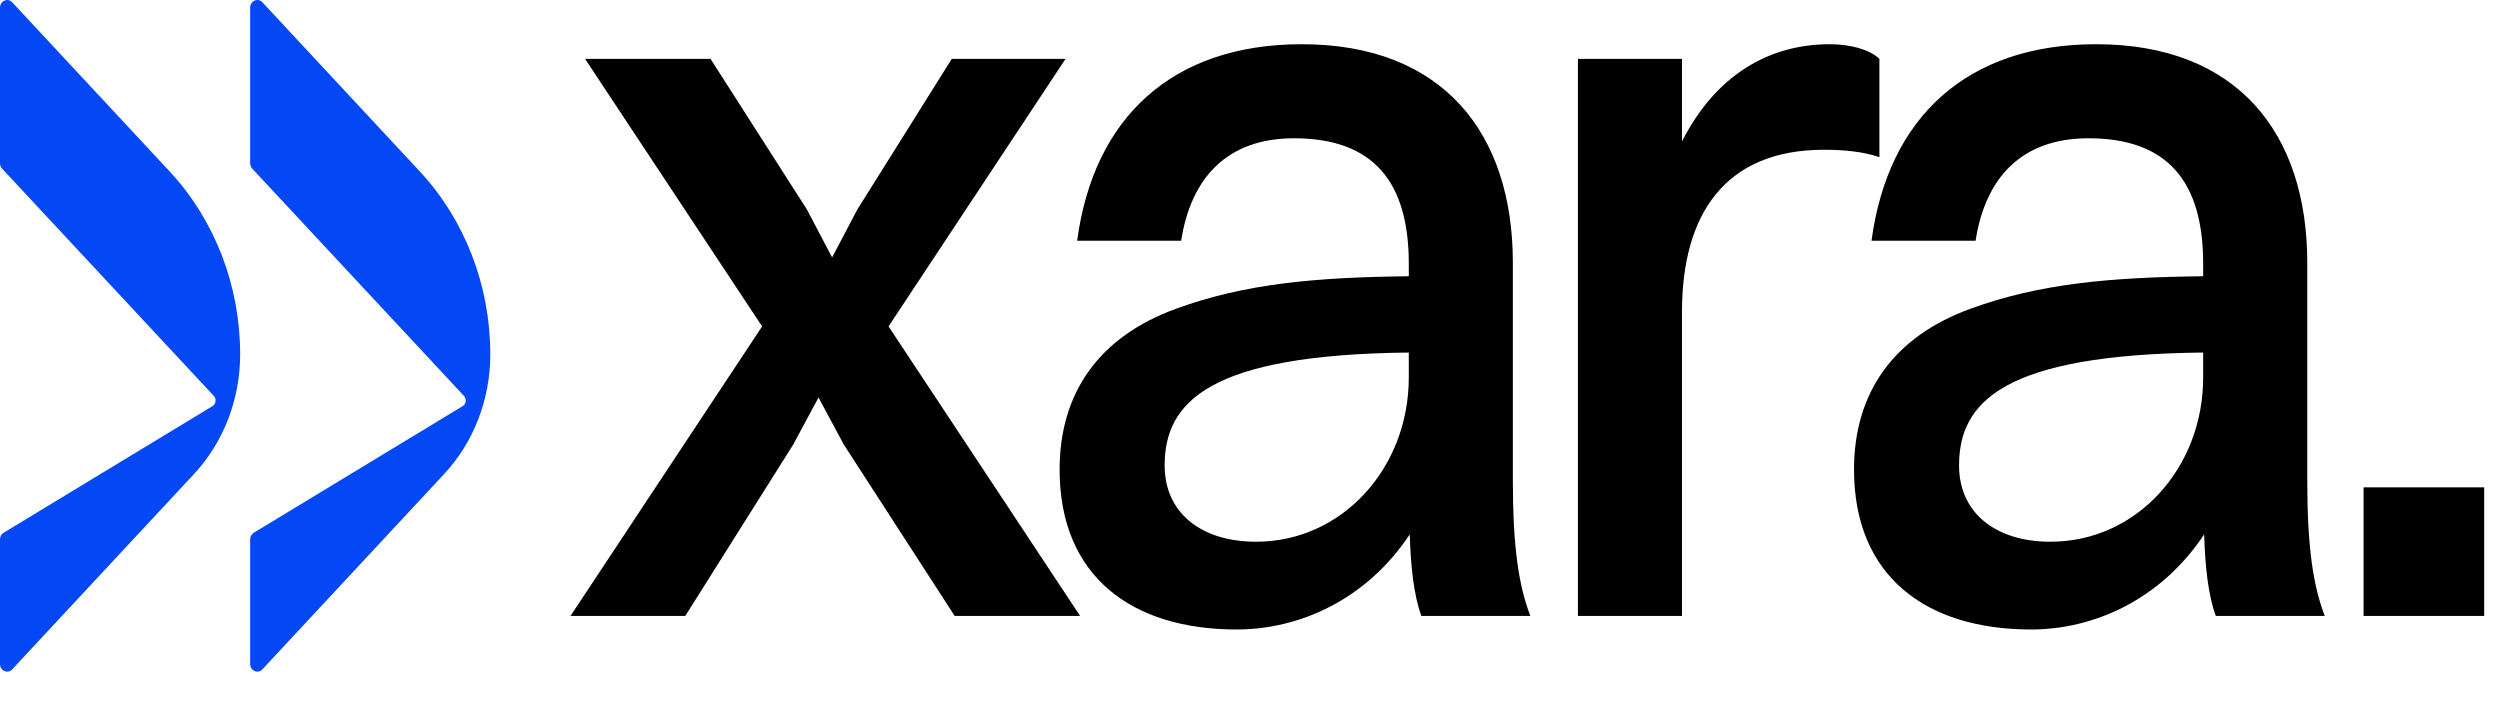
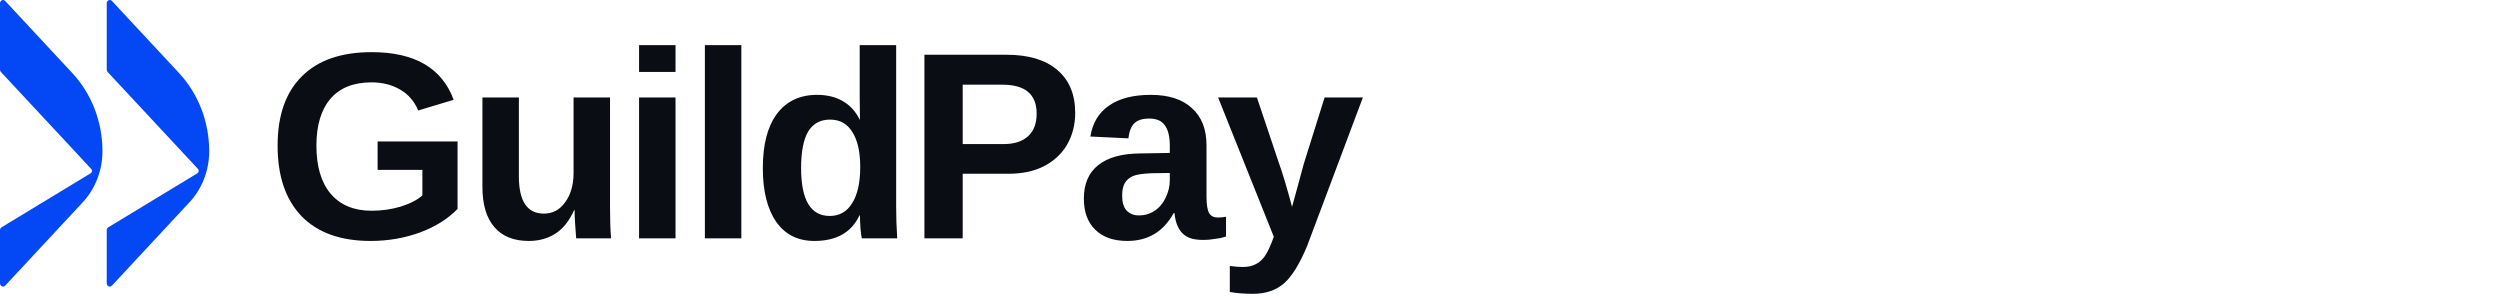
- <svg xmlns="http://www.w3.org/2000/svg" width="64" height="18" viewBox="0 0 64 18" fill="none">
-   <path d="M24.44 15.768H27.651L22.747 8.356L27.278 1.507H24.365L21.95 5.36L21.302 6.59L20.655 5.36L18.19 1.507H14.978L19.51 8.356L14.605 15.768H17.543L20.307 11.38L20.954 10.176L21.601 11.38L24.44 15.768ZM30.238 6.162C30.488 4.557 31.409 3.54 33.127 3.54C35.168 3.54 36.065 4.664 36.065 6.751V7.072C33.674 7.099 31.882 7.259 30.114 7.901C28.122 8.624 27.126 10.069 27.126 12.022C27.126 14.751 28.969 16.115 31.658 16.115C33.251 16.115 34.969 15.366 36.09 13.681C36.114 14.483 36.189 15.232 36.388 15.768H39.177C38.878 14.992 38.729 14.002 38.729 12.289V6.724C38.729 3.406 36.936 1.132 33.326 1.132C30.014 1.132 27.998 3.005 27.575 6.162H30.238ZM29.815 11.915C29.815 10.283 30.96 9.079 36.065 9.025V9.667C36.065 11.968 34.371 13.868 32.156 13.868C30.736 13.868 29.815 13.119 29.815 11.915ZM40.395 15.768H43.059V7.982C43.059 5.493 44.154 3.834 46.694 3.834C47.241 3.834 47.714 3.888 48.113 4.022V1.507C47.864 1.266 47.366 1.132 46.843 1.132C45.299 1.132 43.93 1.908 43.059 3.62V1.507H40.395V15.768ZM50.575 6.162C50.824 4.557 51.746 3.54 53.464 3.54C55.505 3.54 56.401 4.664 56.401 6.751V7.072C54.011 7.099 52.219 7.259 50.451 7.901C48.459 8.624 47.463 10.069 47.463 12.022C47.463 14.751 49.306 16.115 51.995 16.115C53.588 16.115 55.306 15.366 56.426 13.681C56.451 14.483 56.526 15.232 56.725 15.768H59.514C59.215 14.992 59.066 14.002 59.066 12.289V6.724C59.066 3.406 57.273 1.132 53.663 1.132C50.351 1.132 48.335 3.005 47.911 6.162H50.575ZM50.152 11.915C50.152 10.283 51.297 9.079 56.401 9.025V9.667C56.401 11.968 54.709 13.868 52.493 13.868C51.073 13.868 50.152 13.119 50.152 11.915ZM60.507 15.768H63.595V12.476H60.507V15.768Z" fill="black" />
+ <svg xmlns="http://www.w3.org/2000/svg" width="150" height="18" viewBox="0 0 150 18" fill="none">
  <path fill-rule="evenodd" clip-rule="evenodd" d="M6.458 4.318L11.878 10.136C11.95 10.213 11.934 10.343 11.845 10.396L6.497 13.638C6.439 13.673 6.404 13.739 6.404 13.81L6.404 16.997C6.404 17.172 6.601 17.26 6.716 17.136L11.373 12.132C12.128 11.32 12.552 10.22 12.552 9.073C12.552 7.316 11.903 5.631 10.747 4.389L6.717 0.058C6.601 -0.066 6.404 0.022 6.404 0.197L6.404 4.178C6.404 4.231 6.423 4.281 6.458 4.318Z" fill="#0347F5" />
  <path fill-rule="evenodd" clip-rule="evenodd" d="M6.148 9.073C6.148 7.316 5.499 5.631 4.343 4.389L0.312 0.058C0.197 -0.066 0 0.022 0 0.197V4.178C0 4.231 0.019 4.281 0.054 4.318L5.474 10.136C5.546 10.213 5.53 10.343 5.441 10.396L0.093 13.638C0.035 13.673 0 13.739 0 13.81V16.997C0 17.172 0.197 17.26 0.312 17.136L4.969 12.132C5.724 11.32 6.148 10.22 6.148 9.073Z" fill="#0347F5" />
+   <text x="16" y="14.3" font-family="Arial, Helvetica, sans-serif" font-size="16" font-weight="700" letter-spacing="-0.5" fill="#0A0D14">GuildPay</text>
</svg>
